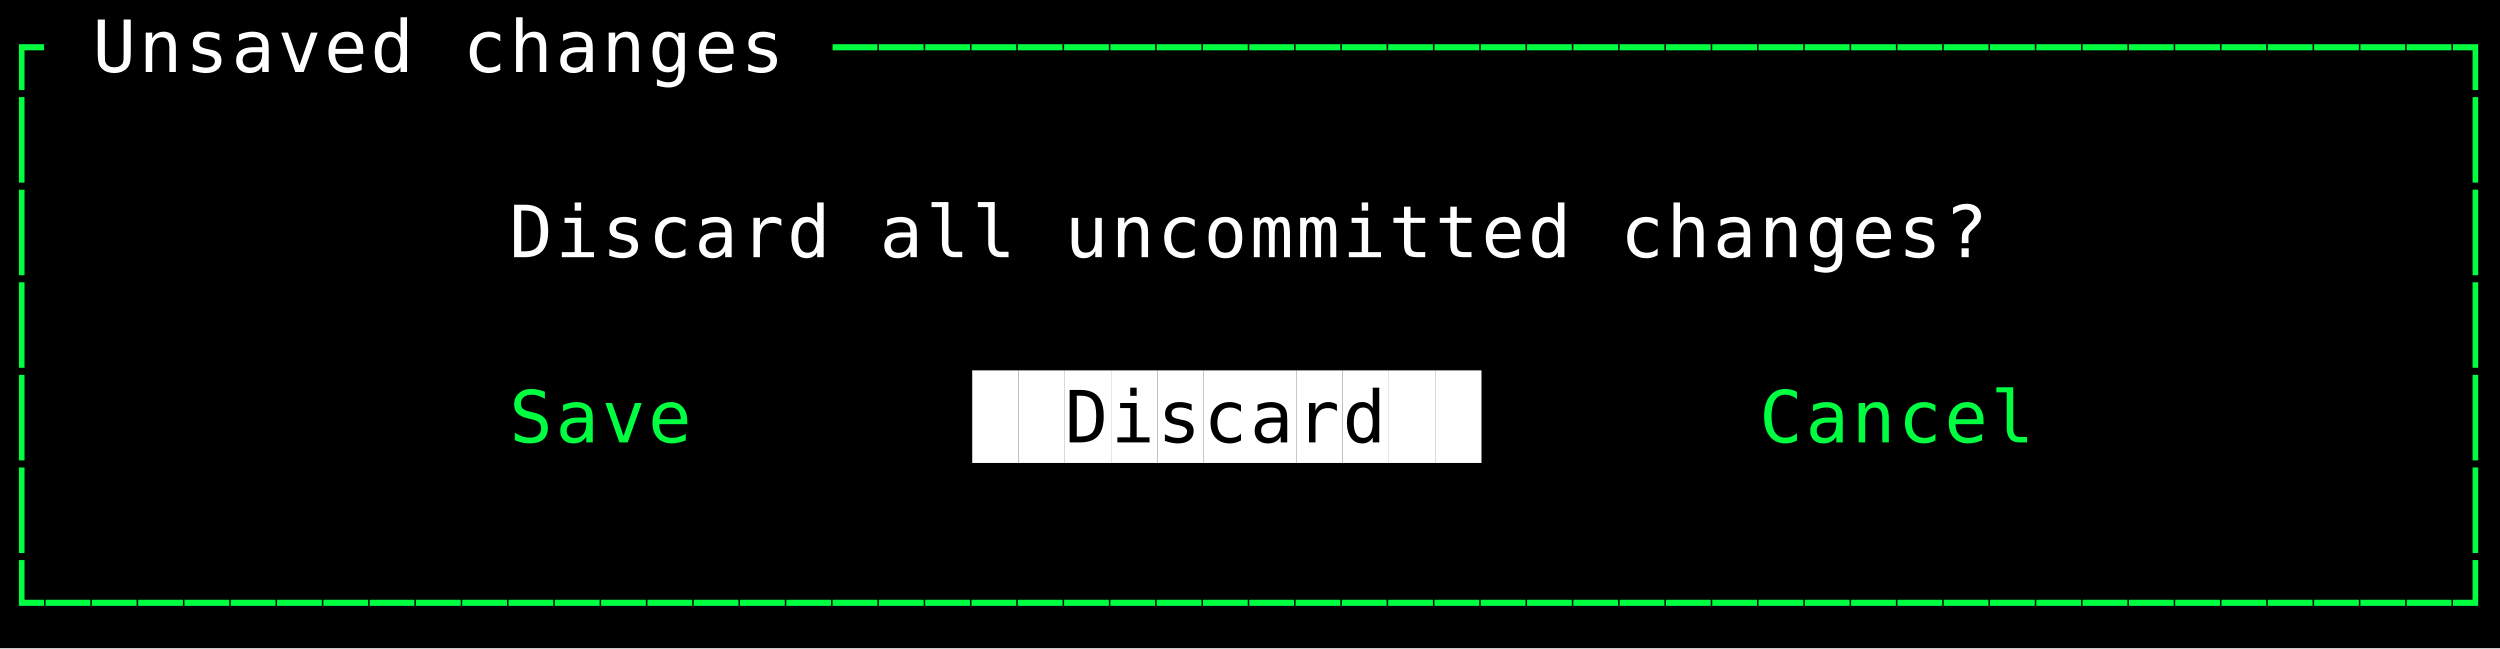
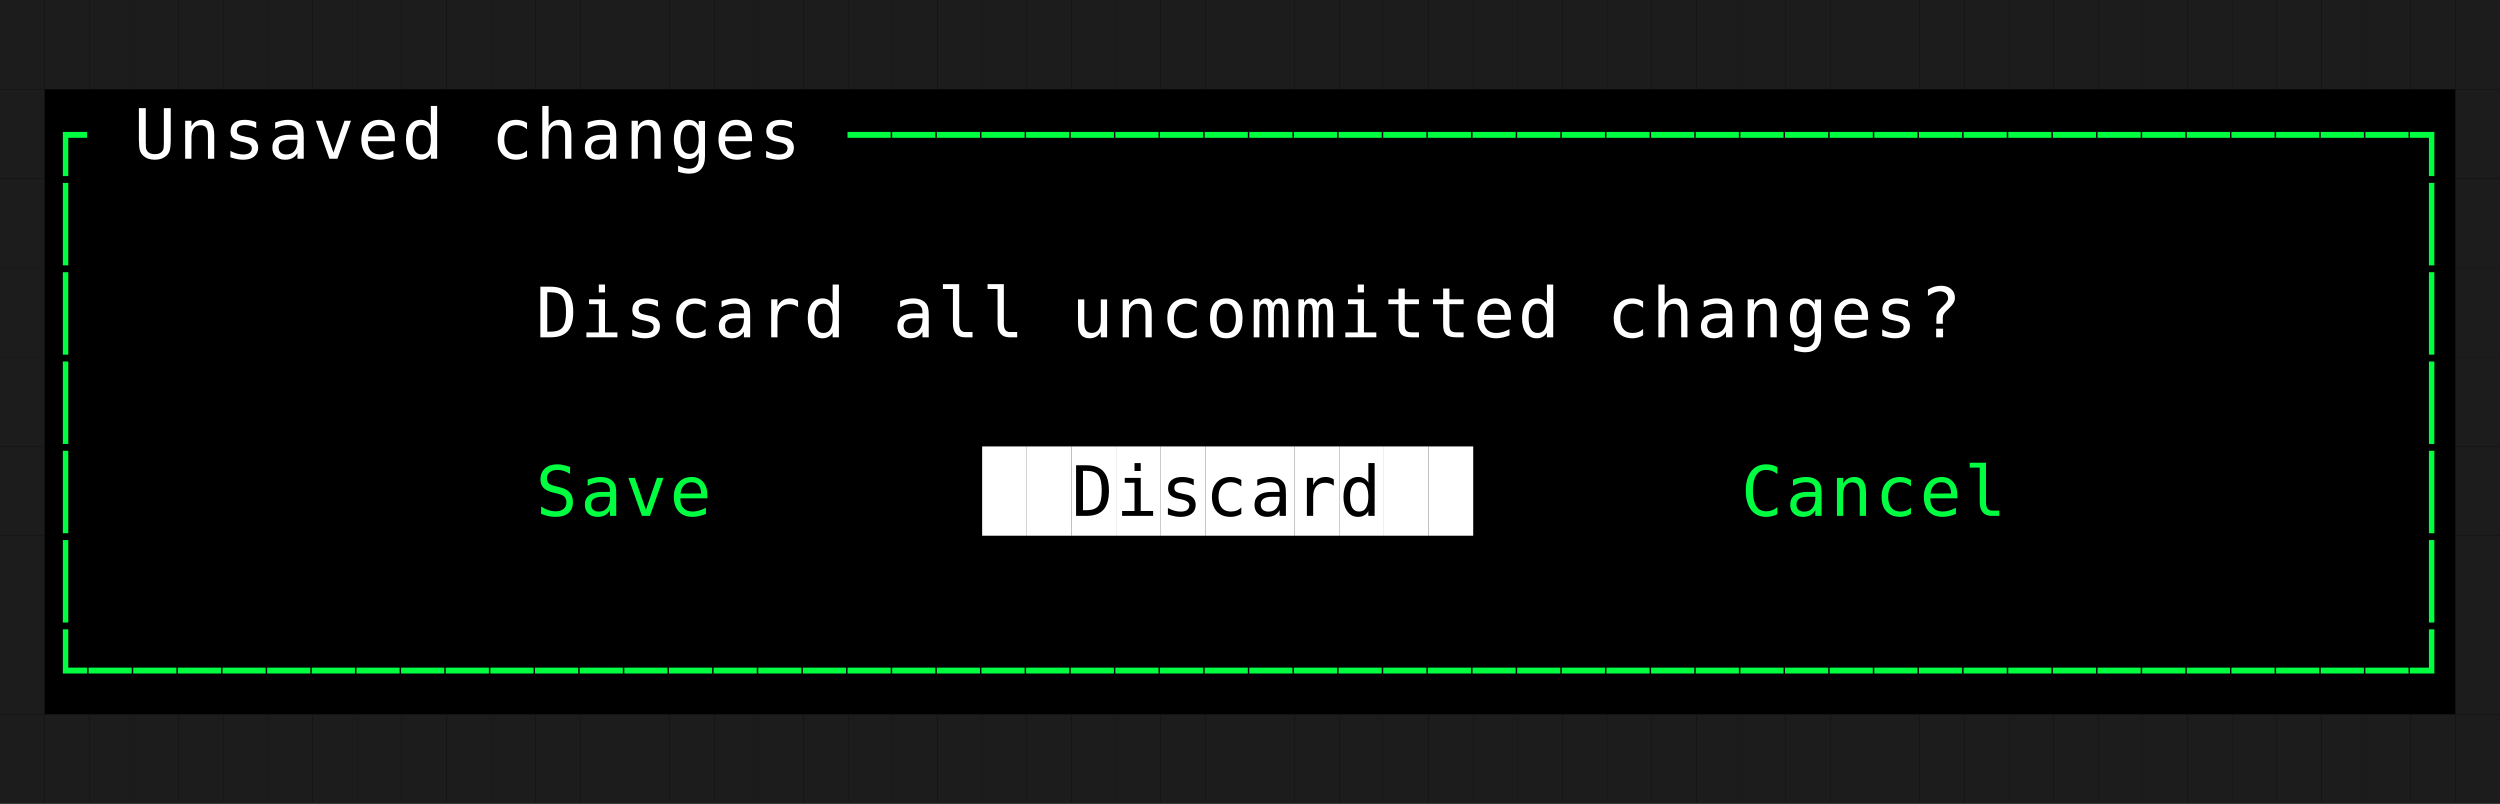
- <svg xmlns="http://www.w3.org/2000/svg" width="486" height="126" viewBox="0 0 486 126" role="img" aria-label="Save/discard dialog — Discard focused" style="background:#000000">
+ <svg xmlns="http://www.w3.org/2000/svg" width="504" height="162" viewBox="0 0 504 162" role="img" aria-label="Save/discard dialog — Discard focused" style="background:#000000">
  <rect width="100%" height="100%" fill="#000000" />
  <g font-family="ui-monospace, SFMono-Regular, Menlo, Consolas, monospace" font-size="14">
-     <text x="0" y="14" fill="#00ff41">┌</text>
-     <text x="18" y="14" fill="#ffffff">U</text>
-     <text x="27" y="14" fill="#ffffff">n</text>
-     <text x="36" y="14" fill="#ffffff">s</text>
-     <text x="45" y="14" fill="#ffffff">a</text>
-     <text x="54" y="14" fill="#ffffff">v</text>
-     <text x="63" y="14" fill="#ffffff">e</text>
-     <text x="72" y="14" fill="#ffffff">d</text>
-     <text x="90" y="14" fill="#ffffff">c</text>
-     <text x="99" y="14" fill="#ffffff">h</text>
-     <text x="108" y="14" fill="#ffffff">a</text>
-     <text x="117" y="14" fill="#ffffff">n</text>
-     <text x="126" y="14" fill="#ffffff">g</text>
-     <text x="135" y="14" fill="#ffffff">e</text>
-     <text x="144" y="14" fill="#ffffff">s</text>
-     <text x="162" y="14" fill="#00ff41">─</text>
-     <text x="171" y="14" fill="#00ff41">─</text>
-     <text x="180" y="14" fill="#00ff41">─</text>
-     <text x="189" y="14" fill="#00ff41">─</text>
-     <text x="198" y="14" fill="#00ff41">─</text>
-     <text x="207" y="14" fill="#00ff41">─</text>
-     <text x="216" y="14" fill="#00ff41">─</text>
-     <text x="225" y="14" fill="#00ff41">─</text>
-     <text x="234" y="14" fill="#00ff41">─</text>
-     <text x="243" y="14" fill="#00ff41">─</text>
-     <text x="252" y="14" fill="#00ff41">─</text>
-     <text x="261" y="14" fill="#00ff41">─</text>
-     <text x="270" y="14" fill="#00ff41">─</text>
-     <text x="279" y="14" fill="#00ff41">─</text>
-     <text x="288" y="14" fill="#00ff41">─</text>
-     <text x="297" y="14" fill="#00ff41">─</text>
-     <text x="306" y="14" fill="#00ff41">─</text>
-     <text x="315" y="14" fill="#00ff41">─</text>
-     <text x="324" y="14" fill="#00ff41">─</text>
-     <text x="333" y="14" fill="#00ff41">─</text>
-     <text x="342" y="14" fill="#00ff41">─</text>
-     <text x="351" y="14" fill="#00ff41">─</text>
-     <text x="360" y="14" fill="#00ff41">─</text>
-     <text x="369" y="14" fill="#00ff41">─</text>
-     <text x="378" y="14" fill="#00ff41">─</text>
-     <text x="387" y="14" fill="#00ff41">─</text>
-     <text x="396" y="14" fill="#00ff41">─</text>
-     <text x="405" y="14" fill="#00ff41">─</text>
-     <text x="414" y="14" fill="#00ff41">─</text>
-     <text x="423" y="14" fill="#00ff41">─</text>
-     <text x="432" y="14" fill="#00ff41">─</text>
-     <text x="441" y="14" fill="#00ff41">─</text>
-     <text x="450" y="14" fill="#00ff41">─</text>
-     <text x="459" y="14" fill="#00ff41">─</text>
-     <text x="468" y="14" fill="#00ff41">─</text>
-     <text x="477" y="14" fill="#00ff41">┐</text>
-     <text x="0" y="32" fill="#00ff41">│</text>
-     <text x="477" y="32" fill="#00ff41">│</text>
-     <text x="0" y="50" fill="#00ff41">│</text>
-     <text x="99" y="50" fill="#ffffff">D</text>
-     <text x="108" y="50" fill="#ffffff">i</text>
-     <text x="117" y="50" fill="#ffffff">s</text>
-     <text x="126" y="50" fill="#ffffff">c</text>
-     <text x="135" y="50" fill="#ffffff">a</text>
-     <text x="144" y="50" fill="#ffffff">r</text>
-     <text x="153" y="50" fill="#ffffff">d</text>
-     <text x="171" y="50" fill="#ffffff">a</text>
-     <text x="180" y="50" fill="#ffffff">l</text>
-     <text x="189" y="50" fill="#ffffff">l</text>
-     <text x="207" y="50" fill="#ffffff">u</text>
-     <text x="216" y="50" fill="#ffffff">n</text>
-     <text x="225" y="50" fill="#ffffff">c</text>
-     <text x="234" y="50" fill="#ffffff">o</text>
-     <text x="243" y="50" fill="#ffffff">m</text>
-     <text x="252" y="50" fill="#ffffff">m</text>
-     <text x="261" y="50" fill="#ffffff">i</text>
-     <text x="270" y="50" fill="#ffffff">t</text>
-     <text x="279" y="50" fill="#ffffff">t</text>
-     <text x="288" y="50" fill="#ffffff">e</text>
-     <text x="297" y="50" fill="#ffffff">d</text>
-     <text x="315" y="50" fill="#ffffff">c</text>
-     <text x="324" y="50" fill="#ffffff">h</text>
-     <text x="333" y="50" fill="#ffffff">a</text>
-     <text x="342" y="50" fill="#ffffff">n</text>
-     <text x="351" y="50" fill="#ffffff">g</text>
-     <text x="360" y="50" fill="#ffffff">e</text>
-     <text x="369" y="50" fill="#ffffff">s</text>
-     <text x="378" y="50" fill="#ffffff">?</text>
-     <text x="477" y="50" fill="#00ff41">│</text>
-     <text x="0" y="68" fill="#00ff41">│</text>
-     <text x="477" y="68" fill="#00ff41">│</text>
-     <text x="0" y="86" fill="#00ff41">│</text>
-     <text x="99" y="86" fill="#00ff41">S</text>
-     <text x="108" y="86" fill="#00ff41">a</text>
-     <text x="117" y="86" fill="#00ff41">v</text>
-     <text x="126" y="86" fill="#00ff41">e</text>
-     <rect x="189" y="72" width="9" height="18" fill="#ffffff" />
-     <rect x="198" y="72" width="9" height="18" fill="#ffffff" />
-     <rect x="207" y="72" width="9" height="18" fill="#ffffff" />
-     <text x="207" y="86" fill="#000000">D</text>
-     <rect x="216" y="72" width="9" height="18" fill="#ffffff" />
-     <text x="216" y="86" fill="#000000">i</text>
-     <rect x="225" y="72" width="9" height="18" fill="#ffffff" />
-     <text x="225" y="86" fill="#000000">s</text>
-     <rect x="234" y="72" width="9" height="18" fill="#ffffff" />
-     <text x="234" y="86" fill="#000000">c</text>
-     <rect x="243" y="72" width="9" height="18" fill="#ffffff" />
-     <text x="243" y="86" fill="#000000">a</text>
-     <rect x="252" y="72" width="9" height="18" fill="#ffffff" />
-     <text x="252" y="86" fill="#000000">r</text>
-     <rect x="261" y="72" width="9" height="18" fill="#ffffff" />
-     <text x="261" y="86" fill="#000000">d</text>
-     <rect x="270" y="72" width="9" height="18" fill="#ffffff" />
-     <rect x="279" y="72" width="9" height="18" fill="#ffffff" />
-     <text x="342" y="86" fill="#00ff41">C</text>
-     <text x="351" y="86" fill="#00ff41">a</text>
-     <text x="360" y="86" fill="#00ff41">n</text>
-     <text x="369" y="86" fill="#00ff41">c</text>
-     <text x="378" y="86" fill="#00ff41">e</text>
-     <text x="387" y="86" fill="#00ff41">l</text>
-     <text x="477" y="86" fill="#00ff41">│</text>
-     <text x="0" y="104" fill="#00ff41">│</text>
-     <text x="477" y="104" fill="#00ff41">│</text>
-     <text x="0" y="122" fill="#00ff41">└</text>
-     <text x="9" y="122" fill="#00ff41">─</text>
-     <text x="18" y="122" fill="#00ff41">─</text>
-     <text x="27" y="122" fill="#00ff41">─</text>
-     <text x="36" y="122" fill="#00ff41">─</text>
-     <text x="45" y="122" fill="#00ff41">─</text>
-     <text x="54" y="122" fill="#00ff41">─</text>
-     <text x="63" y="122" fill="#00ff41">─</text>
-     <text x="72" y="122" fill="#00ff41">─</text>
-     <text x="81" y="122" fill="#00ff41">─</text>
-     <text x="90" y="122" fill="#00ff41">─</text>
-     <text x="99" y="122" fill="#00ff41">─</text>
-     <text x="108" y="122" fill="#00ff41">─</text>
-     <text x="117" y="122" fill="#00ff41">─</text>
-     <text x="126" y="122" fill="#00ff41">─</text>
-     <text x="135" y="122" fill="#00ff41">─</text>
-     <text x="144" y="122" fill="#00ff41">─</text>
-     <text x="153" y="122" fill="#00ff41">─</text>
-     <text x="162" y="122" fill="#00ff41">─</text>
-     <text x="171" y="122" fill="#00ff41">─</text>
-     <text x="180" y="122" fill="#00ff41">─</text>
-     <text x="189" y="122" fill="#00ff41">─</text>
-     <text x="198" y="122" fill="#00ff41">─</text>
-     <text x="207" y="122" fill="#00ff41">─</text>
-     <text x="216" y="122" fill="#00ff41">─</text>
-     <text x="225" y="122" fill="#00ff41">─</text>
-     <text x="234" y="122" fill="#00ff41">─</text>
-     <text x="243" y="122" fill="#00ff41">─</text>
-     <text x="252" y="122" fill="#00ff41">─</text>
-     <text x="261" y="122" fill="#00ff41">─</text>
-     <text x="270" y="122" fill="#00ff41">─</text>
-     <text x="279" y="122" fill="#00ff41">─</text>
-     <text x="288" y="122" fill="#00ff41">─</text>
-     <text x="297" y="122" fill="#00ff41">─</text>
-     <text x="306" y="122" fill="#00ff41">─</text>
-     <text x="315" y="122" fill="#00ff41">─</text>
-     <text x="324" y="122" fill="#00ff41">─</text>
-     <text x="333" y="122" fill="#00ff41">─</text>
-     <text x="342" y="122" fill="#00ff41">─</text>
-     <text x="351" y="122" fill="#00ff41">─</text>
-     <text x="360" y="122" fill="#00ff41">─</text>
-     <text x="369" y="122" fill="#00ff41">─</text>
-     <text x="378" y="122" fill="#00ff41">─</text>
-     <text x="387" y="122" fill="#00ff41">─</text>
-     <text x="396" y="122" fill="#00ff41">─</text>
-     <text x="405" y="122" fill="#00ff41">─</text>
-     <text x="414" y="122" fill="#00ff41">─</text>
-     <text x="423" y="122" fill="#00ff41">─</text>
-     <text x="432" y="122" fill="#00ff41">─</text>
-     <text x="441" y="122" fill="#00ff41">─</text>
-     <text x="450" y="122" fill="#00ff41">─</text>
-     <text x="459" y="122" fill="#00ff41">─</text>
-     <text x="468" y="122" fill="#00ff41">─</text>
-     <text x="477" y="122" fill="#00ff41">┘</text>
+     <rect x="0" y="0" width="9" height="18" fill="#1c1c1c" />
+     <rect x="9" y="0" width="9" height="18" fill="#1c1c1c" />
+     <rect x="18" y="0" width="9" height="18" fill="#1c1c1c" />
+     <rect x="27" y="0" width="9" height="18" fill="#1c1c1c" />
+     <rect x="36" y="0" width="9" height="18" fill="#1c1c1c" />
+     <rect x="45" y="0" width="9" height="18" fill="#1c1c1c" />
+     <rect x="54" y="0" width="9" height="18" fill="#1c1c1c" />
+     <rect x="63" y="0" width="9" height="18" fill="#1c1c1c" />
+     <rect x="72" y="0" width="9" height="18" fill="#1c1c1c" />
+     <rect x="81" y="0" width="9" height="18" fill="#1c1c1c" />
+     <rect x="90" y="0" width="9" height="18" fill="#1c1c1c" />
+     <rect x="99" y="0" width="9" height="18" fill="#1c1c1c" />
+     <rect x="108" y="0" width="9" height="18" fill="#1c1c1c" />
+     <rect x="117" y="0" width="9" height="18" fill="#1c1c1c" />
+     <rect x="126" y="0" width="9" height="18" fill="#1c1c1c" />
+     <rect x="135" y="0" width="9" height="18" fill="#1c1c1c" />
+     <rect x="144" y="0" width="9" height="18" fill="#1c1c1c" />
+     <rect x="153" y="0" width="9" height="18" fill="#1c1c1c" />
+     <rect x="162" y="0" width="9" height="18" fill="#1c1c1c" />
+     <rect x="171" y="0" width="9" height="18" fill="#1c1c1c" />
+     <rect x="180" y="0" width="9" height="18" fill="#1c1c1c" />
+     <rect x="189" y="0" width="9" height="18" fill="#1c1c1c" />
+     <rect x="198" y="0" width="9" height="18" fill="#1c1c1c" />
+     <rect x="207" y="0" width="9" height="18" fill="#1c1c1c" />
+     <rect x="216" y="0" width="9" height="18" fill="#1c1c1c" />
+     <rect x="225" y="0" width="9" height="18" fill="#1c1c1c" />
+     <rect x="234" y="0" width="9" height="18" fill="#1c1c1c" />
+     <rect x="243" y="0" width="9" height="18" fill="#1c1c1c" />
+     <rect x="252" y="0" width="9" height="18" fill="#1c1c1c" />
+     <rect x="261" y="0" width="9" height="18" fill="#1c1c1c" />
+     <rect x="270" y="0" width="9" height="18" fill="#1c1c1c" />
+     <rect x="279" y="0" width="9" height="18" fill="#1c1c1c" />
+     <rect x="288" y="0" width="9" height="18" fill="#1c1c1c" />
+     <rect x="297" y="0" width="9" height="18" fill="#1c1c1c" />
+     <rect x="306" y="0" width="9" height="18" fill="#1c1c1c" />
+     <rect x="315" y="0" width="9" height="18" fill="#1c1c1c" />
+     <rect x="324" y="0" width="9" height="18" fill="#1c1c1c" />
+     <rect x="333" y="0" width="9" height="18" fill="#1c1c1c" />
+     <rect x="342" y="0" width="9" height="18" fill="#1c1c1c" />
+     <rect x="351" y="0" width="9" height="18" fill="#1c1c1c" />
+     <rect x="360" y="0" width="9" height="18" fill="#1c1c1c" />
+     <rect x="369" y="0" width="9" height="18" fill="#1c1c1c" />
+     <rect x="378" y="0" width="9" height="18" fill="#1c1c1c" />
+     <rect x="387" y="0" width="9" height="18" fill="#1c1c1c" />
+     <rect x="396" y="0" width="9" height="18" fill="#1c1c1c" />
+     <rect x="405" y="0" width="9" height="18" fill="#1c1c1c" />
+     <rect x="414" y="0" width="9" height="18" fill="#1c1c1c" />
+     <rect x="423" y="0" width="9" height="18" fill="#1c1c1c" />
+     <rect x="432" y="0" width="9" height="18" fill="#1c1c1c" />
+     <rect x="441" y="0" width="9" height="18" fill="#1c1c1c" />
+     <rect x="450" y="0" width="9" height="18" fill="#1c1c1c" />
+     <rect x="459" y="0" width="9" height="18" fill="#1c1c1c" />
+     <rect x="468" y="0" width="9" height="18" fill="#1c1c1c" />
+     <rect x="477" y="0" width="9" height="18" fill="#1c1c1c" />
+     <rect x="486" y="0" width="9" height="18" fill="#1c1c1c" />
+     <rect x="495" y="0" width="9" height="18" fill="#1c1c1c" />
+     <rect x="0" y="18" width="9" height="18" fill="#1c1c1c" />
+     <text x="9" y="32" fill="#00ff41">┌</text>
+     <text x="27" y="32" fill="#ffffff">U</text>
+     <text x="36" y="32" fill="#ffffff">n</text>
+     <text x="45" y="32" fill="#ffffff">s</text>
+     <text x="54" y="32" fill="#ffffff">a</text>
+     <text x="63" y="32" fill="#ffffff">v</text>
+     <text x="72" y="32" fill="#ffffff">e</text>
+     <text x="81" y="32" fill="#ffffff">d</text>
+     <text x="99" y="32" fill="#ffffff">c</text>
+     <text x="108" y="32" fill="#ffffff">h</text>
+     <text x="117" y="32" fill="#ffffff">a</text>
+     <text x="126" y="32" fill="#ffffff">n</text>
+     <text x="135" y="32" fill="#ffffff">g</text>
+     <text x="144" y="32" fill="#ffffff">e</text>
+     <text x="153" y="32" fill="#ffffff">s</text>
+     <text x="171" y="32" fill="#00ff41">─</text>
+     <text x="180" y="32" fill="#00ff41">─</text>
+     <text x="189" y="32" fill="#00ff41">─</text>
+     <text x="198" y="32" fill="#00ff41">─</text>
+     <text x="207" y="32" fill="#00ff41">─</text>
+     <text x="216" y="32" fill="#00ff41">─</text>
+     <text x="225" y="32" fill="#00ff41">─</text>
+     <text x="234" y="32" fill="#00ff41">─</text>
+     <text x="243" y="32" fill="#00ff41">─</text>
+     <text x="252" y="32" fill="#00ff41">─</text>
+     <text x="261" y="32" fill="#00ff41">─</text>
+     <text x="270" y="32" fill="#00ff41">─</text>
+     <text x="279" y="32" fill="#00ff41">─</text>
+     <text x="288" y="32" fill="#00ff41">─</text>
+     <text x="297" y="32" fill="#00ff41">─</text>
+     <text x="306" y="32" fill="#00ff41">─</text>
+     <text x="315" y="32" fill="#00ff41">─</text>
+     <text x="324" y="32" fill="#00ff41">─</text>
+     <text x="333" y="32" fill="#00ff41">─</text>
+     <text x="342" y="32" fill="#00ff41">─</text>
+     <text x="351" y="32" fill="#00ff41">─</text>
+     <text x="360" y="32" fill="#00ff41">─</text>
+     <text x="369" y="32" fill="#00ff41">─</text>
+     <text x="378" y="32" fill="#00ff41">─</text>
+     <text x="387" y="32" fill="#00ff41">─</text>
+     <text x="396" y="32" fill="#00ff41">─</text>
+     <text x="405" y="32" fill="#00ff41">─</text>
+     <text x="414" y="32" fill="#00ff41">─</text>
+     <text x="423" y="32" fill="#00ff41">─</text>
+     <text x="432" y="32" fill="#00ff41">─</text>
+     <text x="441" y="32" fill="#00ff41">─</text>
+     <text x="450" y="32" fill="#00ff41">─</text>
+     <text x="459" y="32" fill="#00ff41">─</text>
+     <text x="468" y="32" fill="#00ff41">─</text>
+     <text x="477" y="32" fill="#00ff41">─</text>
+     <text x="486" y="32" fill="#00ff41">┐</text>
+     <rect x="495" y="18" width="9" height="18" fill="#1c1c1c" />
+     <rect x="0" y="36" width="9" height="18" fill="#1c1c1c" />
+     <text x="9" y="50" fill="#00ff41">│</text>
+     <text x="486" y="50" fill="#00ff41">│</text>
+     <rect x="495" y="36" width="9" height="18" fill="#1c1c1c" />
+     <rect x="0" y="54" width="9" height="18" fill="#1c1c1c" />
+     <text x="9" y="68" fill="#00ff41">│</text>
+     <text x="108" y="68" fill="#ffffff">D</text>
+     <text x="117" y="68" fill="#ffffff">i</text>
+     <text x="126" y="68" fill="#ffffff">s</text>
+     <text x="135" y="68" fill="#ffffff">c</text>
+     <text x="144" y="68" fill="#ffffff">a</text>
+     <text x="153" y="68" fill="#ffffff">r</text>
+     <text x="162" y="68" fill="#ffffff">d</text>
+     <text x="180" y="68" fill="#ffffff">a</text>
+     <text x="189" y="68" fill="#ffffff">l</text>
+     <text x="198" y="68" fill="#ffffff">l</text>
+     <text x="216" y="68" fill="#ffffff">u</text>
+     <text x="225" y="68" fill="#ffffff">n</text>
+     <text x="234" y="68" fill="#ffffff">c</text>
+     <text x="243" y="68" fill="#ffffff">o</text>
+     <text x="252" y="68" fill="#ffffff">m</text>
+     <text x="261" y="68" fill="#ffffff">m</text>
+     <text x="270" y="68" fill="#ffffff">i</text>
+     <text x="279" y="68" fill="#ffffff">t</text>
+     <text x="288" y="68" fill="#ffffff">t</text>
+     <text x="297" y="68" fill="#ffffff">e</text>
+     <text x="306" y="68" fill="#ffffff">d</text>
+     <text x="324" y="68" fill="#ffffff">c</text>
+     <text x="333" y="68" fill="#ffffff">h</text>
+     <text x="342" y="68" fill="#ffffff">a</text>
+     <text x="351" y="68" fill="#ffffff">n</text>
+     <text x="360" y="68" fill="#ffffff">g</text>
+     <text x="369" y="68" fill="#ffffff">e</text>
+     <text x="378" y="68" fill="#ffffff">s</text>
+     <text x="387" y="68" fill="#ffffff">?</text>
+     <text x="486" y="68" fill="#00ff41">│</text>
+     <rect x="495" y="54" width="9" height="18" fill="#1c1c1c" />
+     <rect x="0" y="72" width="9" height="18" fill="#1c1c1c" />
+     <text x="9" y="86" fill="#00ff41">│</text>
+     <text x="486" y="86" fill="#00ff41">│</text>
+     <rect x="495" y="72" width="9" height="18" fill="#1c1c1c" />
+     <rect x="0" y="90" width="9" height="18" fill="#1c1c1c" />
+     <text x="9" y="104" fill="#00ff41">│</text>
+     <text x="108" y="104" fill="#00ff41">S</text>
+     <text x="117" y="104" fill="#00ff41">a</text>
+     <text x="126" y="104" fill="#00ff41">v</text>
+     <text x="135" y="104" fill="#00ff41">e</text>
+     <rect x="198" y="90" width="9" height="18" fill="#ffffff" />
+     <rect x="207" y="90" width="9" height="18" fill="#ffffff" />
+     <rect x="216" y="90" width="9" height="18" fill="#ffffff" />
+     <text x="216" y="104" fill="#000000">D</text>
+     <rect x="225" y="90" width="9" height="18" fill="#ffffff" />
+     <text x="225" y="104" fill="#000000">i</text>
+     <rect x="234" y="90" width="9" height="18" fill="#ffffff" />
+     <text x="234" y="104" fill="#000000">s</text>
+     <rect x="243" y="90" width="9" height="18" fill="#ffffff" />
+     <text x="243" y="104" fill="#000000">c</text>
+     <rect x="252" y="90" width="9" height="18" fill="#ffffff" />
+     <text x="252" y="104" fill="#000000">a</text>
+     <rect x="261" y="90" width="9" height="18" fill="#ffffff" />
+     <text x="261" y="104" fill="#000000">r</text>
+     <rect x="270" y="90" width="9" height="18" fill="#ffffff" />
+     <text x="270" y="104" fill="#000000">d</text>
+     <rect x="279" y="90" width="9" height="18" fill="#ffffff" />
+     <rect x="288" y="90" width="9" height="18" fill="#ffffff" />
+     <text x="351" y="104" fill="#00ff41">C</text>
+     <text x="360" y="104" fill="#00ff41">a</text>
+     <text x="369" y="104" fill="#00ff41">n</text>
+     <text x="378" y="104" fill="#00ff41">c</text>
+     <text x="387" y="104" fill="#00ff41">e</text>
+     <text x="396" y="104" fill="#00ff41">l</text>
+     <text x="486" y="104" fill="#00ff41">│</text>
+     <rect x="495" y="90" width="9" height="18" fill="#1c1c1c" />
+     <rect x="0" y="108" width="9" height="18" fill="#1c1c1c" />
+     <text x="9" y="122" fill="#00ff41">│</text>
+     <text x="486" y="122" fill="#00ff41">│</text>
+     <rect x="495" y="108" width="9" height="18" fill="#1c1c1c" />
+     <rect x="0" y="126" width="9" height="18" fill="#1c1c1c" />
+     <text x="9" y="140" fill="#00ff41">└</text>
+     <text x="18" y="140" fill="#00ff41">─</text>
+     <text x="27" y="140" fill="#00ff41">─</text>
+     <text x="36" y="140" fill="#00ff41">─</text>
+     <text x="45" y="140" fill="#00ff41">─</text>
+     <text x="54" y="140" fill="#00ff41">─</text>
+     <text x="63" y="140" fill="#00ff41">─</text>
+     <text x="72" y="140" fill="#00ff41">─</text>
+     <text x="81" y="140" fill="#00ff41">─</text>
+     <text x="90" y="140" fill="#00ff41">─</text>
+     <text x="99" y="140" fill="#00ff41">─</text>
+     <text x="108" y="140" fill="#00ff41">─</text>
+     <text x="117" y="140" fill="#00ff41">─</text>
+     <text x="126" y="140" fill="#00ff41">─</text>
+     <text x="135" y="140" fill="#00ff41">─</text>
+     <text x="144" y="140" fill="#00ff41">─</text>
+     <text x="153" y="140" fill="#00ff41">─</text>
+     <text x="162" y="140" fill="#00ff41">─</text>
+     <text x="171" y="140" fill="#00ff41">─</text>
+     <text x="180" y="140" fill="#00ff41">─</text>
+     <text x="189" y="140" fill="#00ff41">─</text>
+     <text x="198" y="140" fill="#00ff41">─</text>
+     <text x="207" y="140" fill="#00ff41">─</text>
+     <text x="216" y="140" fill="#00ff41">─</text>
+     <text x="225" y="140" fill="#00ff41">─</text>
+     <text x="234" y="140" fill="#00ff41">─</text>
+     <text x="243" y="140" fill="#00ff41">─</text>
+     <text x="252" y="140" fill="#00ff41">─</text>
+     <text x="261" y="140" fill="#00ff41">─</text>
+     <text x="270" y="140" fill="#00ff41">─</text>
+     <text x="279" y="140" fill="#00ff41">─</text>
+     <text x="288" y="140" fill="#00ff41">─</text>
+     <text x="297" y="140" fill="#00ff41">─</text>
+     <text x="306" y="140" fill="#00ff41">─</text>
+     <text x="315" y="140" fill="#00ff41">─</text>
+     <text x="324" y="140" fill="#00ff41">─</text>
+     <text x="333" y="140" fill="#00ff41">─</text>
+     <text x="342" y="140" fill="#00ff41">─</text>
+     <text x="351" y="140" fill="#00ff41">─</text>
+     <text x="360" y="140" fill="#00ff41">─</text>
+     <text x="369" y="140" fill="#00ff41">─</text>
+     <text x="378" y="140" fill="#00ff41">─</text>
+     <text x="387" y="140" fill="#00ff41">─</text>
+     <text x="396" y="140" fill="#00ff41">─</text>
+     <text x="405" y="140" fill="#00ff41">─</text>
+     <text x="414" y="140" fill="#00ff41">─</text>
+     <text x="423" y="140" fill="#00ff41">─</text>
+     <text x="432" y="140" fill="#00ff41">─</text>
+     <text x="441" y="140" fill="#00ff41">─</text>
+     <text x="450" y="140" fill="#00ff41">─</text>
+     <text x="459" y="140" fill="#00ff41">─</text>
+     <text x="468" y="140" fill="#00ff41">─</text>
+     <text x="477" y="140" fill="#00ff41">─</text>
+     <text x="486" y="140" fill="#00ff41">┘</text>
+     <rect x="495" y="126" width="9" height="18" fill="#1c1c1c" />
+     <rect x="0" y="144" width="9" height="18" fill="#1c1c1c" />
+     <rect x="9" y="144" width="9" height="18" fill="#1c1c1c" />
+     <rect x="18" y="144" width="9" height="18" fill="#1c1c1c" />
+     <rect x="27" y="144" width="9" height="18" fill="#1c1c1c" />
+     <rect x="36" y="144" width="9" height="18" fill="#1c1c1c" />
+     <rect x="45" y="144" width="9" height="18" fill="#1c1c1c" />
+     <rect x="54" y="144" width="9" height="18" fill="#1c1c1c" />
+     <rect x="63" y="144" width="9" height="18" fill="#1c1c1c" />
+     <rect x="72" y="144" width="9" height="18" fill="#1c1c1c" />
+     <rect x="81" y="144" width="9" height="18" fill="#1c1c1c" />
+     <rect x="90" y="144" width="9" height="18" fill="#1c1c1c" />
+     <rect x="99" y="144" width="9" height="18" fill="#1c1c1c" />
+     <rect x="108" y="144" width="9" height="18" fill="#1c1c1c" />
+     <rect x="117" y="144" width="9" height="18" fill="#1c1c1c" />
+     <rect x="126" y="144" width="9" height="18" fill="#1c1c1c" />
+     <rect x="135" y="144" width="9" height="18" fill="#1c1c1c" />
+     <rect x="144" y="144" width="9" height="18" fill="#1c1c1c" />
+     <rect x="153" y="144" width="9" height="18" fill="#1c1c1c" />
+     <rect x="162" y="144" width="9" height="18" fill="#1c1c1c" />
+     <rect x="171" y="144" width="9" height="18" fill="#1c1c1c" />
+     <rect x="180" y="144" width="9" height="18" fill="#1c1c1c" />
+     <rect x="189" y="144" width="9" height="18" fill="#1c1c1c" />
+     <rect x="198" y="144" width="9" height="18" fill="#1c1c1c" />
+     <rect x="207" y="144" width="9" height="18" fill="#1c1c1c" />
+     <rect x="216" y="144" width="9" height="18" fill="#1c1c1c" />
+     <rect x="225" y="144" width="9" height="18" fill="#1c1c1c" />
+     <rect x="234" y="144" width="9" height="18" fill="#1c1c1c" />
+     <rect x="243" y="144" width="9" height="18" fill="#1c1c1c" />
+     <rect x="252" y="144" width="9" height="18" fill="#1c1c1c" />
+     <rect x="261" y="144" width="9" height="18" fill="#1c1c1c" />
+     <rect x="270" y="144" width="9" height="18" fill="#1c1c1c" />
+     <rect x="279" y="144" width="9" height="18" fill="#1c1c1c" />
+     <rect x="288" y="144" width="9" height="18" fill="#1c1c1c" />
+     <rect x="297" y="144" width="9" height="18" fill="#1c1c1c" />
+     <rect x="306" y="144" width="9" height="18" fill="#1c1c1c" />
+     <rect x="315" y="144" width="9" height="18" fill="#1c1c1c" />
+     <rect x="324" y="144" width="9" height="18" fill="#1c1c1c" />
+     <rect x="333" y="144" width="9" height="18" fill="#1c1c1c" />
+     <rect x="342" y="144" width="9" height="18" fill="#1c1c1c" />
+     <rect x="351" y="144" width="9" height="18" fill="#1c1c1c" />
+     <rect x="360" y="144" width="9" height="18" fill="#1c1c1c" />
+     <rect x="369" y="144" width="9" height="18" fill="#1c1c1c" />
+     <rect x="378" y="144" width="9" height="18" fill="#1c1c1c" />
+     <rect x="387" y="144" width="9" height="18" fill="#1c1c1c" />
+     <rect x="396" y="144" width="9" height="18" fill="#1c1c1c" />
+     <rect x="405" y="144" width="9" height="18" fill="#1c1c1c" />
+     <rect x="414" y="144" width="9" height="18" fill="#1c1c1c" />
+     <rect x="423" y="144" width="9" height="18" fill="#1c1c1c" />
+     <rect x="432" y="144" width="9" height="18" fill="#1c1c1c" />
+     <rect x="441" y="144" width="9" height="18" fill="#1c1c1c" />
+     <rect x="450" y="144" width="9" height="18" fill="#1c1c1c" />
+     <rect x="459" y="144" width="9" height="18" fill="#1c1c1c" />
+     <rect x="468" y="144" width="9" height="18" fill="#1c1c1c" />
+     <rect x="477" y="144" width="9" height="18" fill="#1c1c1c" />
+     <rect x="486" y="144" width="9" height="18" fill="#1c1c1c" />
+     <rect x="495" y="144" width="9" height="18" fill="#1c1c1c" />
  </g>
</svg>
